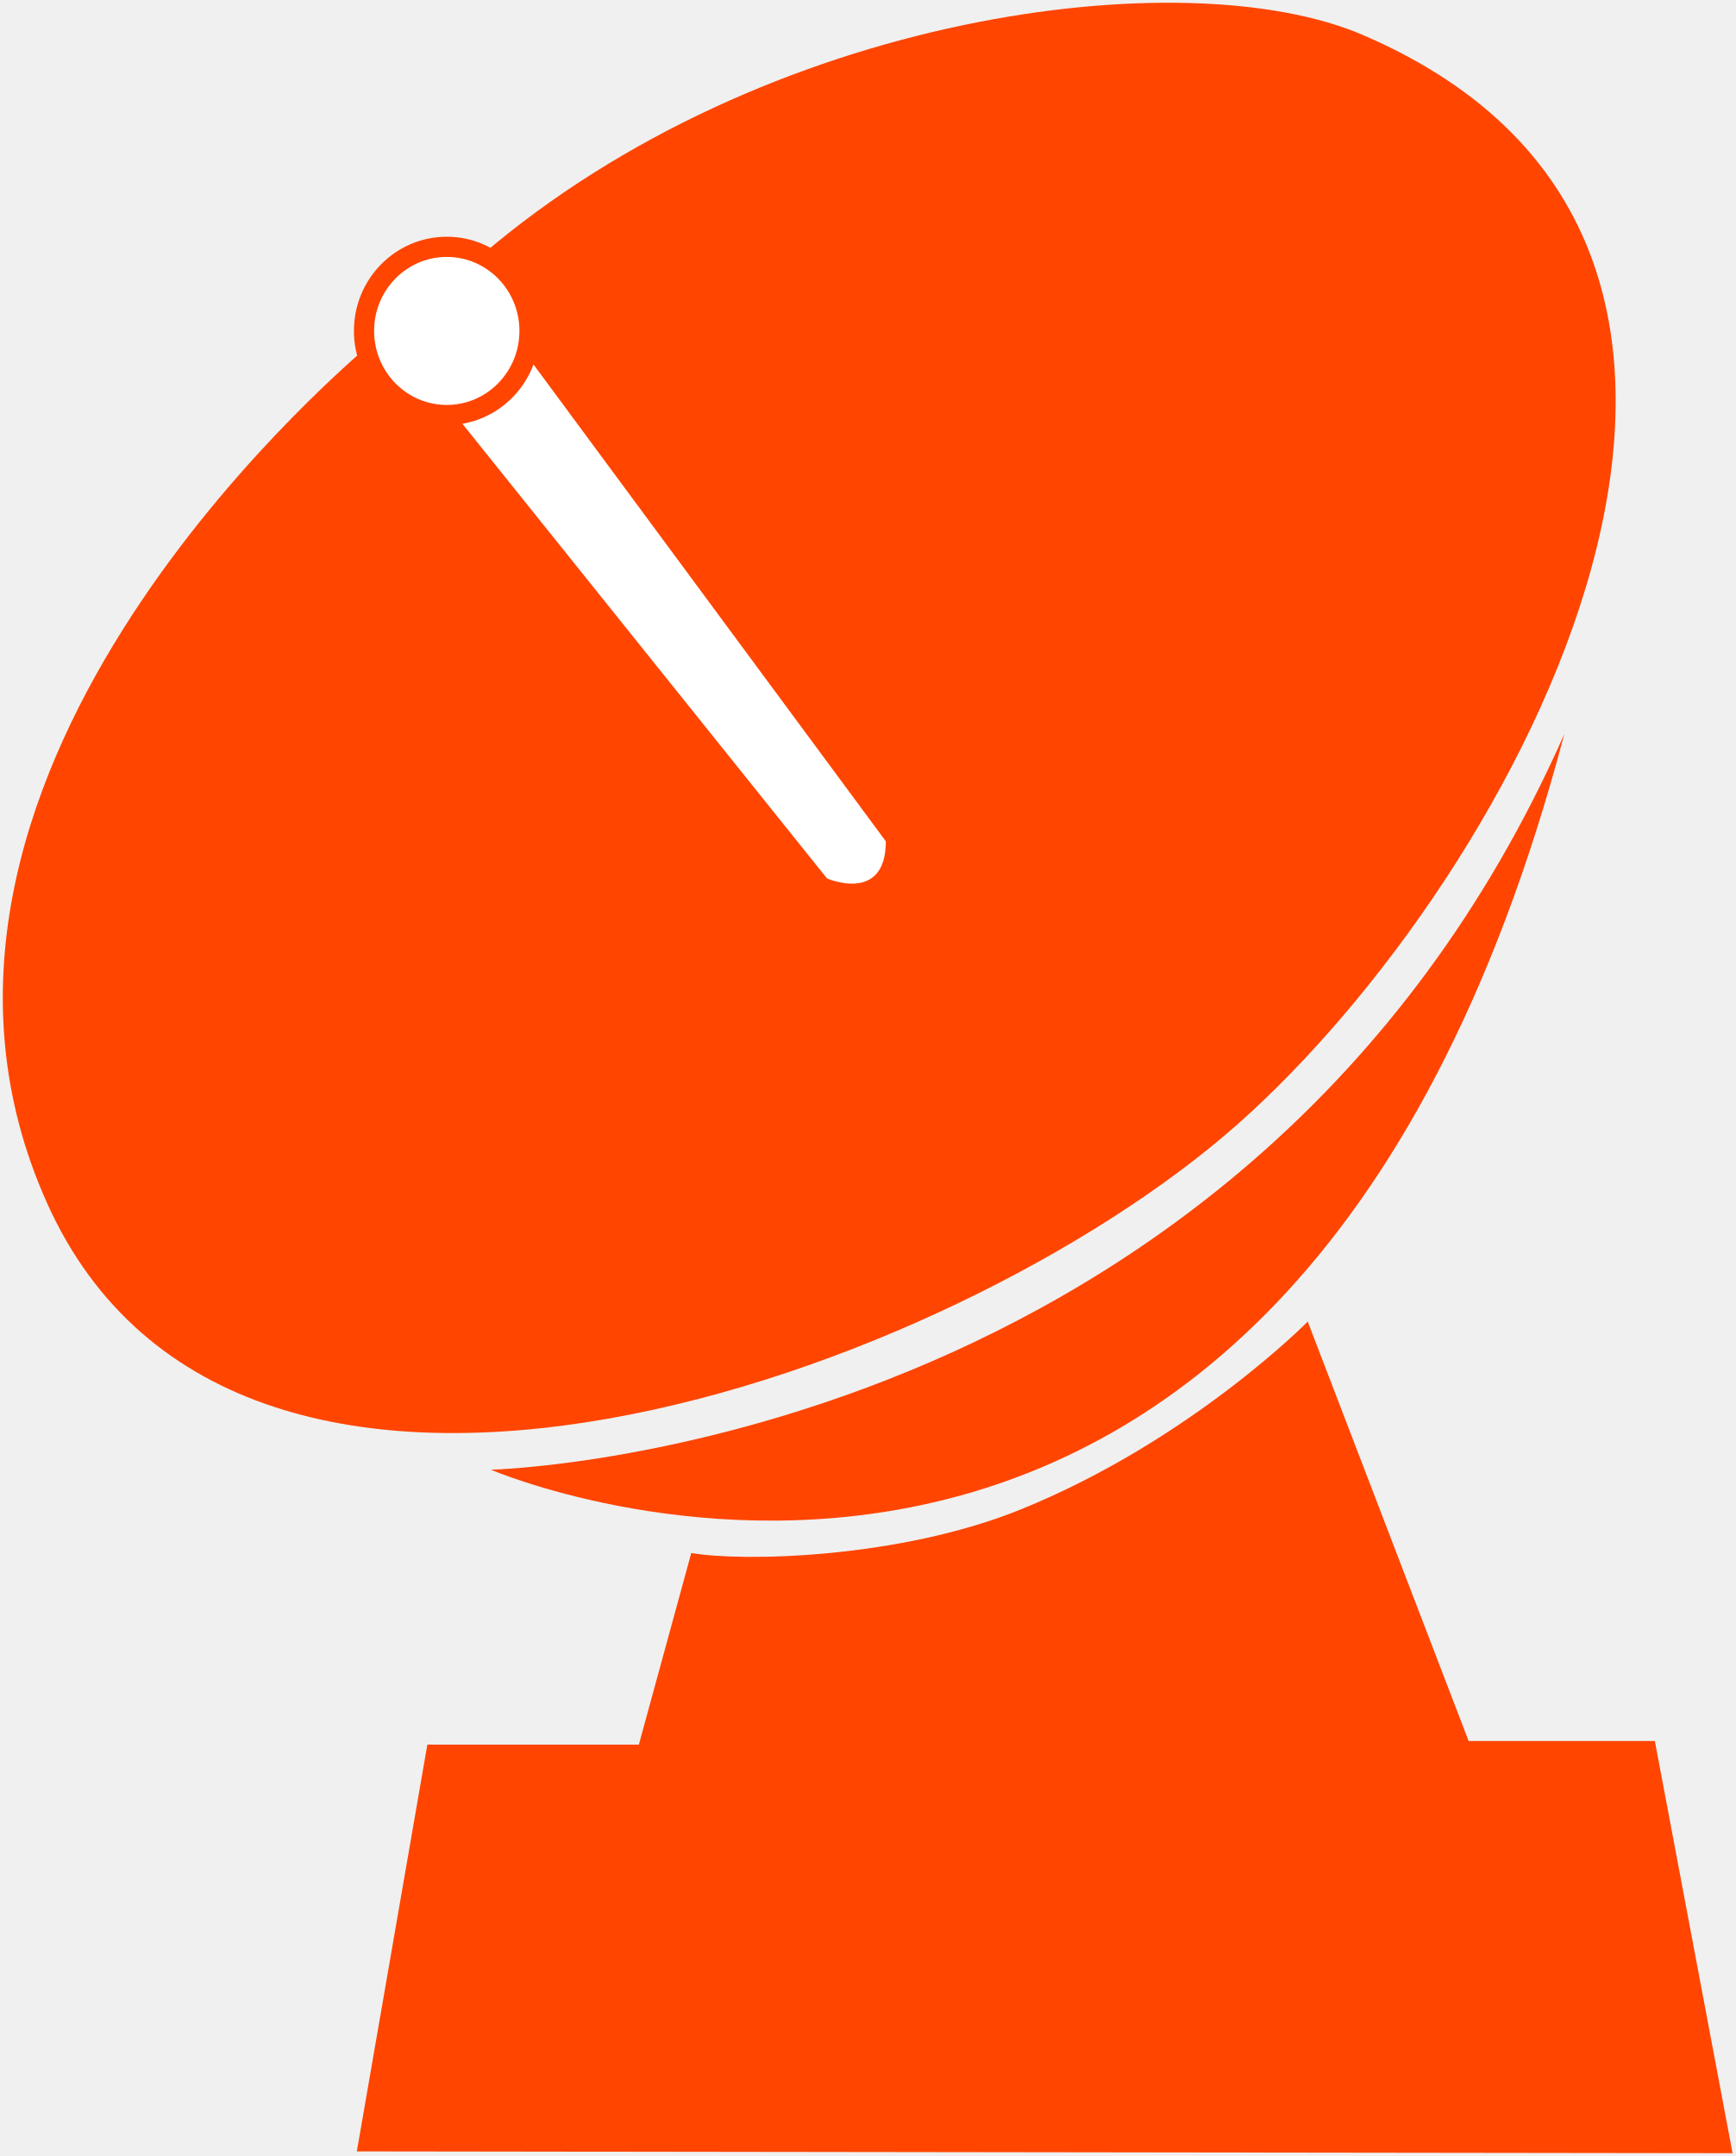
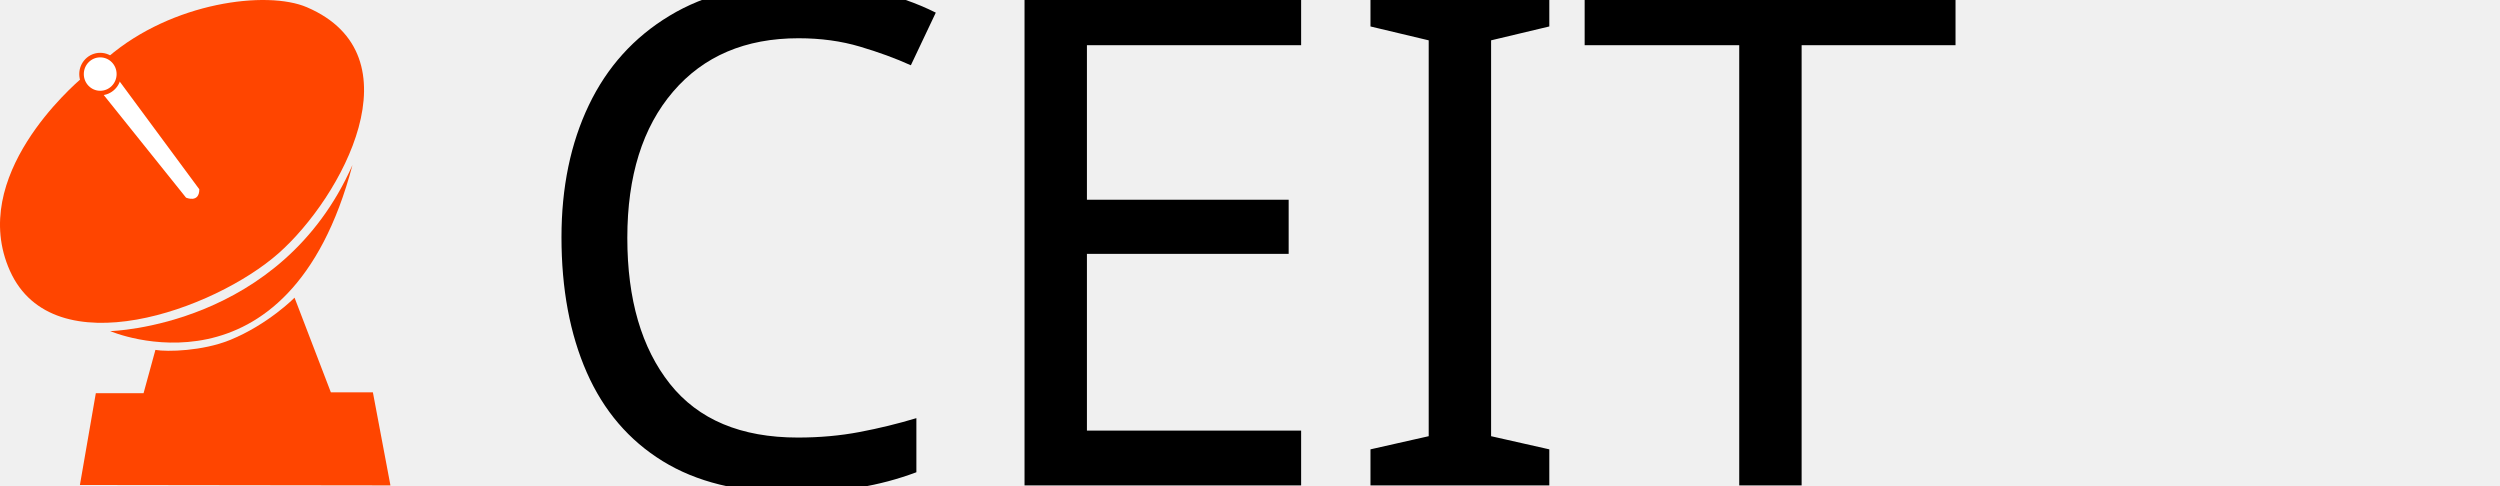
- <svg xmlns="http://www.w3.org/2000/svg" id="svg3987" version="1.1" width="339.596" height="421.79">
+ <svg xmlns="http://www.w3.org/2000/svg" id="svg3987" version="1.1" width="692.419" height="134.438">
  <defs id="defs3991" />
-   <path style="fill:#ff4500;fill-opacity:1;stroke:none;stroke-width:1.067px;stroke-linecap:butt;stroke-linejoin:miter;stroke-opacity:1" d="m 135.239,303.822 -10.257,37.489 H 83.603 l -13.793,79.576 269.145,0.354 -15.208,-80.637 H 287.318 L 255.841,258.552 c 0,0 -22.989,23.342 -56.234,36.782 -23.556,9.523 -54.112,10.257 -64.368,8.488 z" id="path4031" />
-   <path style="fill:#ff4500;fill-opacity:1;stroke:none;stroke-width:1.067px;stroke-linecap:butt;stroke-linejoin:miter;stroke-opacity:1" d="m 96.042,287.528 c 0,0 147.986,-3.466 209.996,-143.934 C 250.465,353.983 96.042,287.528 96.042,287.528 Z" id="path4037" />
-   <path style="fill:#ff4500;fill-opacity:1;stroke:none;stroke-width:1.067px;stroke-linecap:butt;stroke-linejoin:miter;stroke-opacity:1" d="M 71.849,67.816 C 64.631,74.217 -27.571,153.211 9.16,235.263 46.773,319.284 186.516,269.113 242.048,220.002 296.794,171.586 364.062,48.572 266.512,6.798 231.901,-8.023 149.707,2.343 94.117,50.026" id="path4049" />
-   <path style="fill:#ffffff;fill-opacity:1;stroke:none;stroke-width:3.947;stroke-linecap:butt;stroke-linejoin:round;stroke-miterlimit:4;stroke-dasharray:none;stroke-opacity:1" d="m 89.271,81.421 72.524,90.434 c 0,0 11.504,5.01 11.504,-7.265 L 102.776,69.146" id="path4577" />
-   <ellipse style="fill:#ffffff;fill-opacity:1;stroke:#ff4500;stroke-width:3.947;stroke-linejoin:round;stroke-miterlimit:4;stroke-dasharray:none;stroke-opacity:1" id="path4051" cx="87.404" cy="64.74" rx="16.189" ry="16.453" />
+   <path style="fill:#ff4500;fill-opacity:1;stroke:none;stroke-width:0.341px;stroke-linecap:butt;stroke-linejoin:miter;stroke-opacity:1" d="m 43.041,96.916 -3.278,11.98 H 26.541 l -4.408,25.429 86.006,0.113 -4.86,-25.768 H 91.639 L 81.58,82.45 c 0,0 -7.346,7.459 -17.97,11.754 -7.527,3.043 -17.292,3.277 -20.569,2.712 z" id="path4031" />
+   <path style="fill:#ff4500;fill-opacity:1;stroke:none;stroke-width:0.341px;stroke-linecap:butt;stroke-linejoin:miter;stroke-opacity:1" d="m 30.516,91.709 c 0,0 47.29,-1.107 67.105,-45.995 C 79.862,112.945 30.516,91.709 30.516,91.709 Z" id="path4037" />
+   <path style="fill:#ff4500;fill-opacity:1;stroke:none;stroke-width:0.341px;stroke-linecap:butt;stroke-linejoin:miter;stroke-opacity:1" d="M 22.785,21.499 C 20.478,23.545 -8.986,48.788 2.752,75.008 14.772,101.857 59.427,85.825 77.173,70.131 94.667,54.659 116.162,15.35 84.99,2.001 73.93,-2.736 47.664,0.577 29.901,15.814" id="path4049" />
+   <path style="fill:#ffffff;fill-opacity:1;stroke:none;stroke-width:1.261;stroke-linecap:butt;stroke-linejoin:round;stroke-miterlimit:4;stroke-dasharray:none;stroke-opacity:1" d="m 28.352,25.847 23.175,28.899 c 0,0 3.676,1.601 3.676,-2.321 L 32.667,21.924" id="path4577" />
+   <ellipse style="fill:#ffffff;fill-opacity:1;stroke:#ff4500;stroke-width:1.261;stroke-linejoin:round;stroke-miterlimit:4;stroke-dasharray:none;stroke-opacity:1" id="path4051" cx="27.755" cy="20.516" rx="5.173" ry="5.257" />
+   <text xml:space="preserve" style="font-style:normal;font-variant:normal;font-weight:normal;font-stretch:normal;font-size:53.334px;line-height:1.25;font-family:'Basica v.201';-inkscape-font-specification:'Basica v.201, Normal';font-variant-ligatures:normal;font-variant-caps:normal;font-variant-numeric:normal;font-feature-settings:normal;text-align:start;letter-spacing:0px;word-spacing:0px;writing-mode:lr-tb;text-anchor:start;fill:#000000;fill-opacity:1;stroke:none;stroke-width:1" x="143.792" y="134.438" id="text4559">
+     <tspan id="tspan4557" x="143.792" y="134.438" style="font-style:normal;font-variant:normal;font-weight:normal;font-stretch:normal;font-size:192.001px;font-family:'Basica v.201';-inkscape-font-specification:'Basica v.201, Normal';font-variant-ligatures:normal;font-variant-caps:normal;font-variant-numeric:normal;font-feature-settings:normal;text-align:start;writing-mode:lr-tb;text-anchor:start;stroke-width:1">CEIT</tspan>
+   </text>
</svg>
